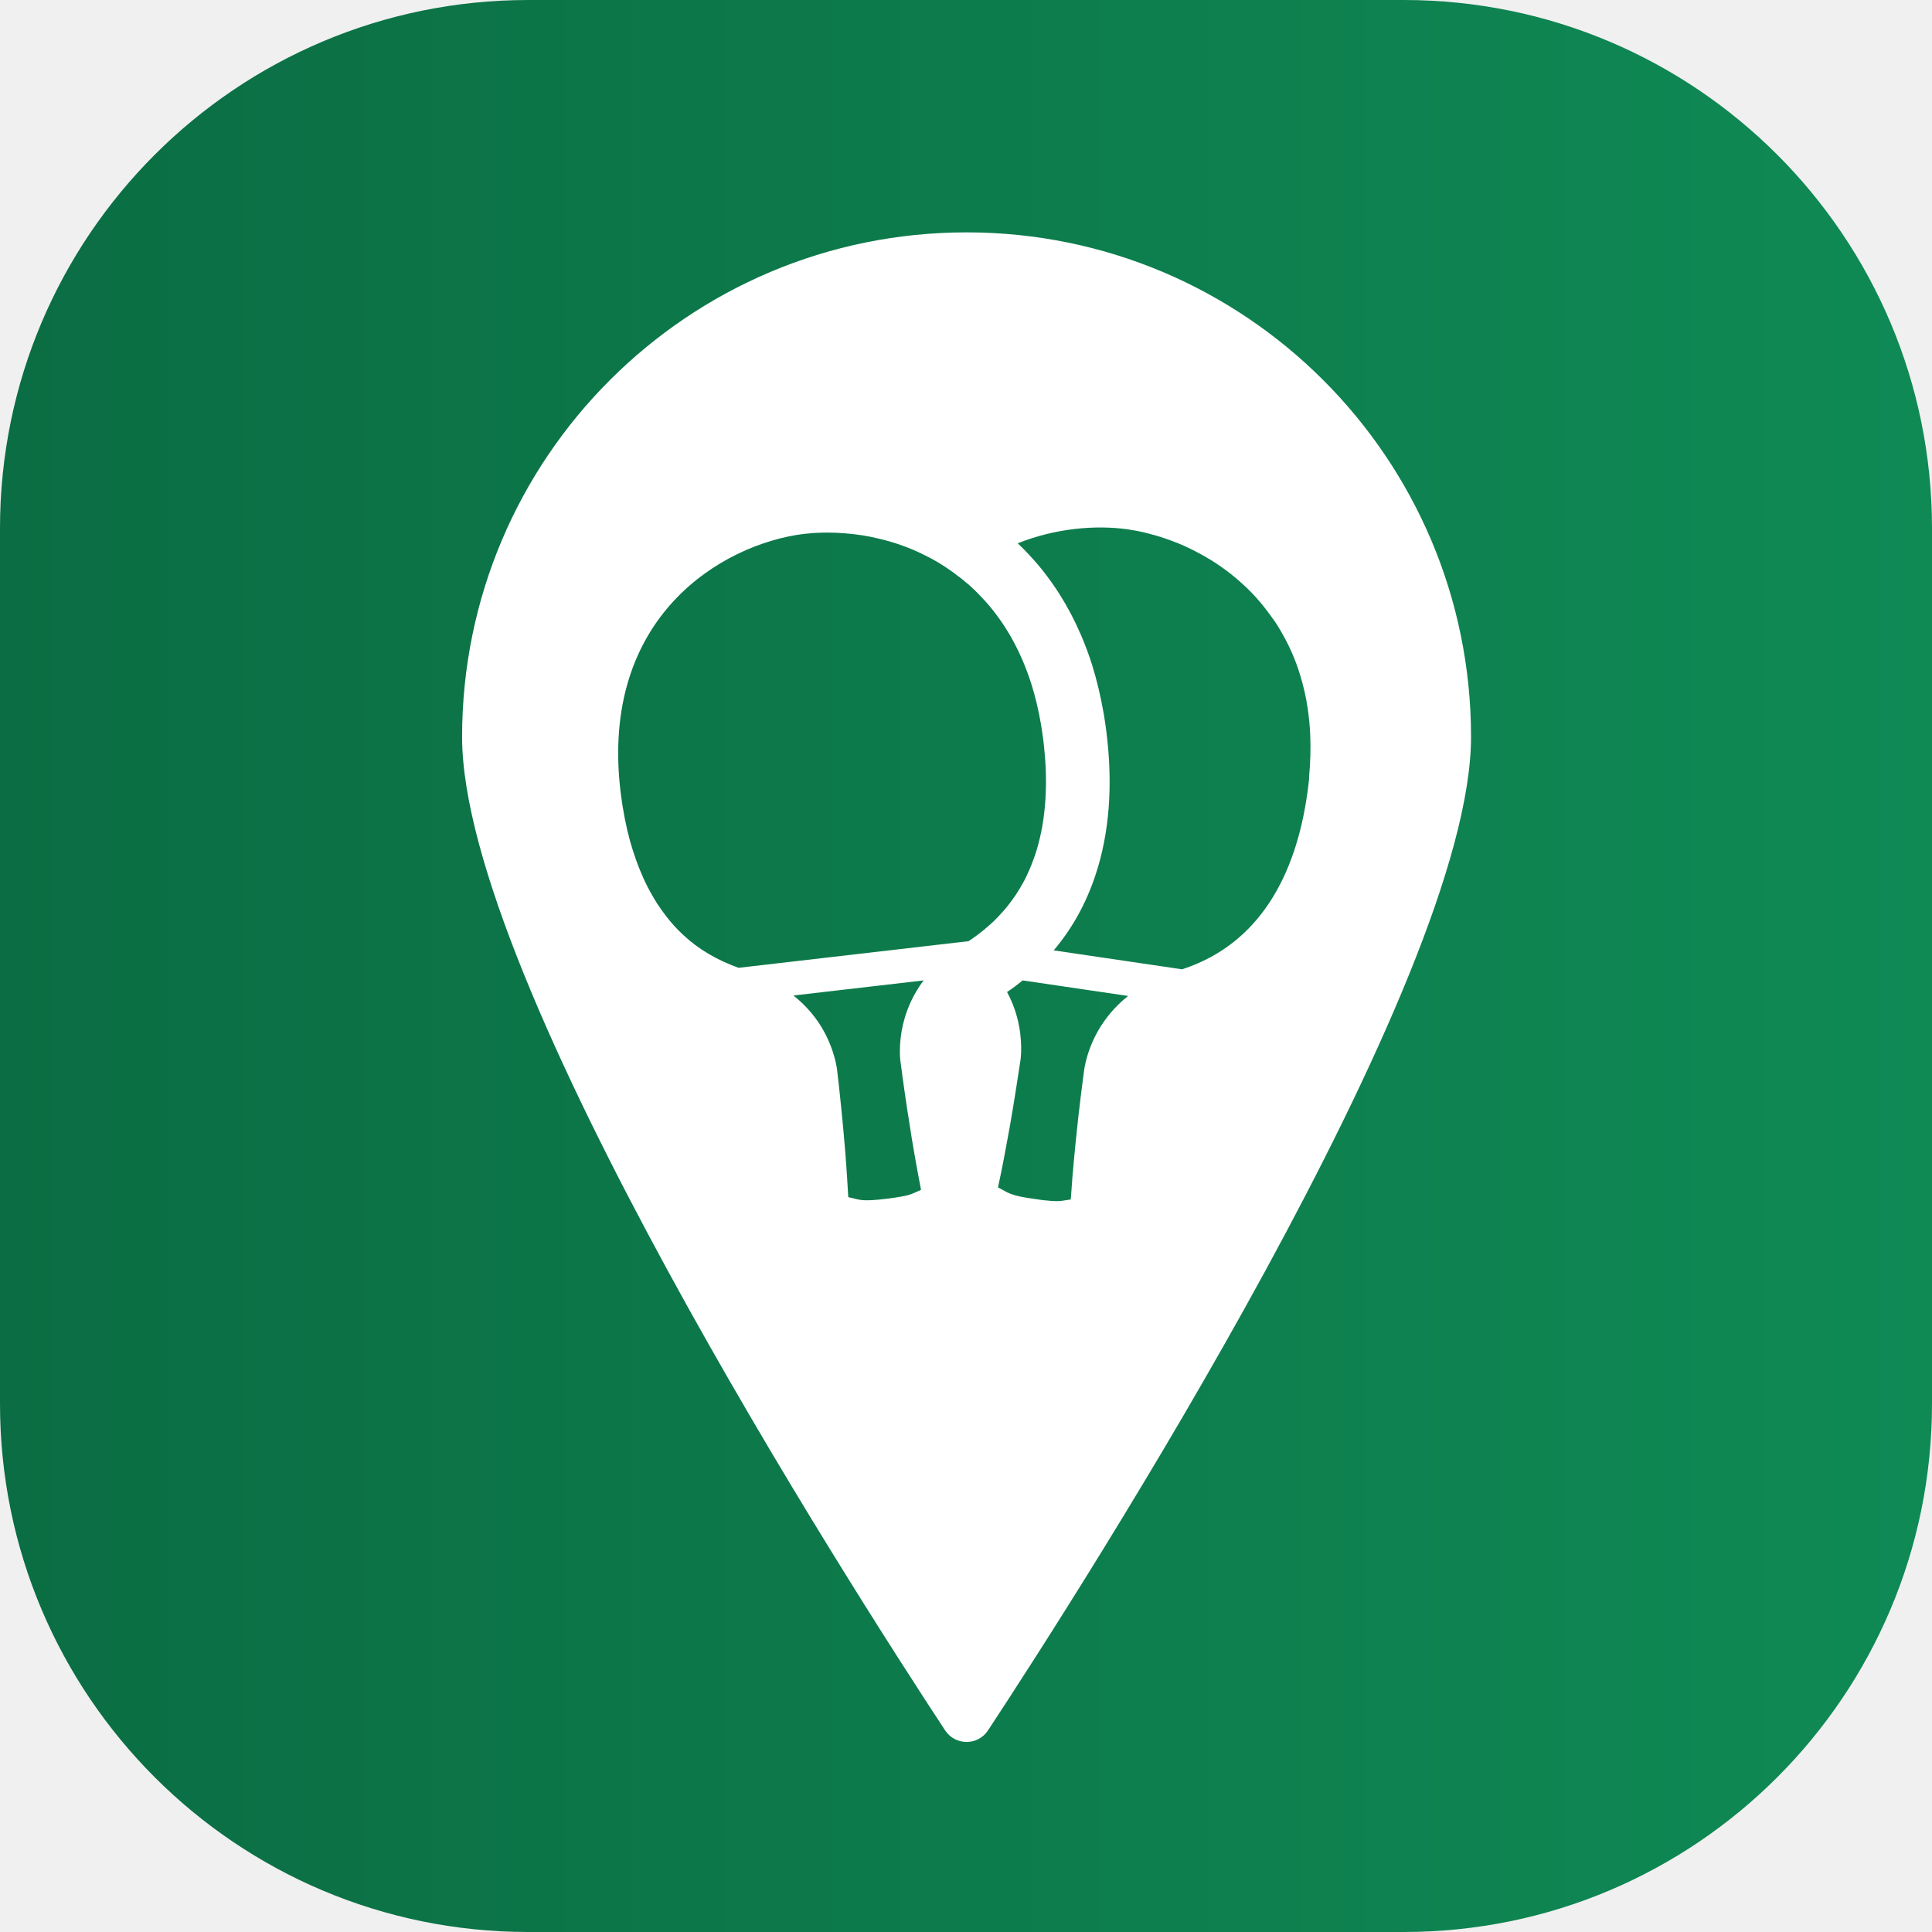
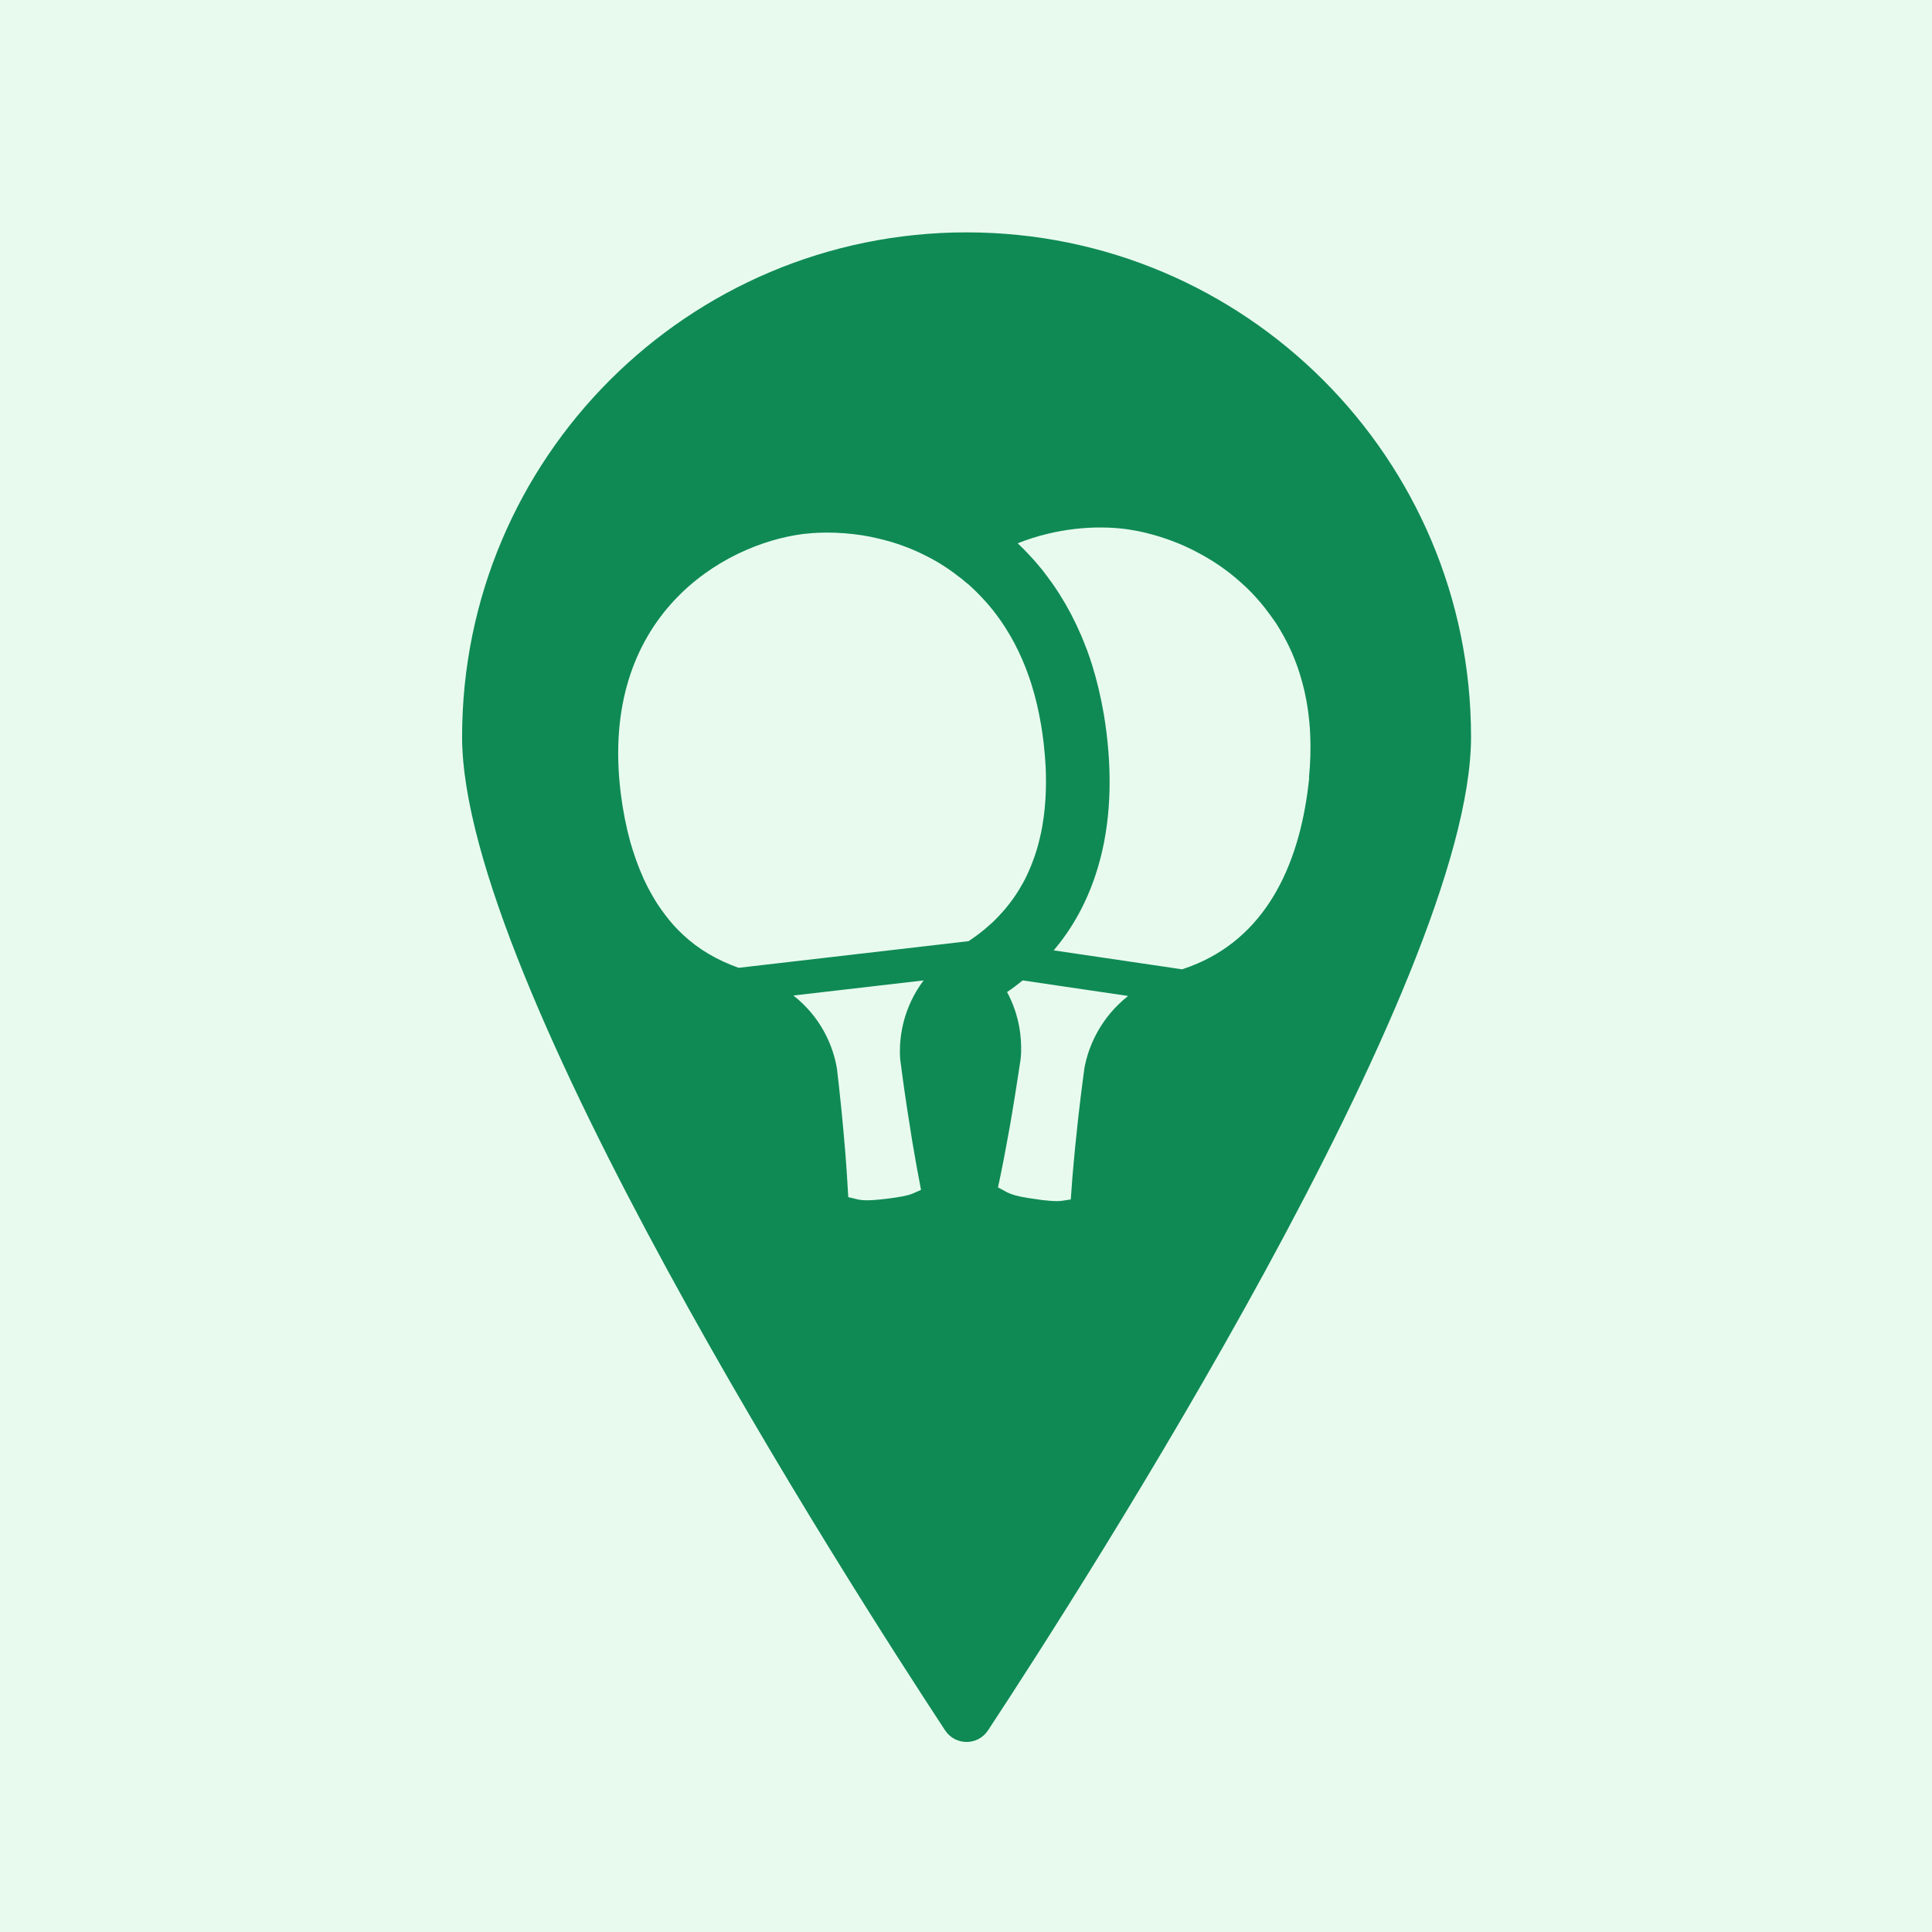
<svg xmlns="http://www.w3.org/2000/svg" id="Ebene_1" data-name="Ebene 1" viewBox="0 0 256 256">
  <defs>
    <style>
      .cls-1 {
-         fill: #fff;
+         fill: #e8faee;
      }

      .cls-2 {
-         fill: url(#Unbenannter_Verlauf_23);
+         fill: #0f8a55;
      }
    </style>
-     <linearGradient id="Unbenannter_Verlauf_23" data-name="Unbenannter Verlauf 23" x1="0" y1="128" x2="256" y2="128" gradientUnits="userSpaceOnUse">
-       <stop offset="0" stop-color="#0b6d43" />
-       <stop offset="1" stop-color="#0f8a55" />
-     </linearGradient>
  </defs>
-   <rect class="cls-2" width="256" height="256" rx="70" ry="70" />
-   <path class="cls-1" d="M128.08,30.79c-36.92,0-66.85,29.93-66.85,66.85,0,32.33,51.26,112.26,64,131.64,1.35,2.05,4.34,2.05,5.69,0,12.75-19.38,64-99.31,64-131.64,0-36.92-29.93-66.85-66.85-66.85ZM119.31,140.56s.33,2.68.91,6.51c.05.3.1.61.15.93.04.25.07.5.12.76.08.54.17,1.09.26,1.66.02.13.04.26.06.39.11.65.22,1.32.34,2,.12.69.24,1.39.37,2.09.03.14.05.28.08.42.1.53.2,1.06.3,1.6.05.25.09.5.14.75-.01,0-.02,0-.03.01h0c-1.07.44-1.22.68-3.18.97-.03,0-.05.01-.08.02-.29.05-.63.09-1.01.14-1.88.24-2.82.27-3.49.21-.33-.03-.6-.09-.88-.16-.28-.07-.57-.15-.97-.23-.03-.66-.07-1.33-.12-1.99-.02-.27-.03-.54-.05-.81-.03-.39-.06-.79-.08-1.18-.04-.55-.08-1.09-.12-1.63-.02-.25-.04-.51-.06-.75-.03-.39-.06-.77-.1-1.15-.02-.2-.03-.4-.05-.6-.07-.75-.13-1.48-.2-2.17,0-.06-.01-.12-.02-.19-.03-.35-.07-.7-.1-1.04-.02-.16-.03-.32-.05-.48-.06-.59-.11-1.14-.17-1.64-.01-.09-.02-.19-.03-.27-.03-.27-.06-.52-.08-.77,0-.08-.02-.17-.03-.25-.14-1.31-.24-2.1-.24-2.1-.04-.29-.11-.56-.16-.83-.53-2.35-1.93-5.97-5.61-8.87l17.25-2c-2.71,3.63-3.18,7.36-3.14,9.73.02.3.02.6.06.91ZM131.83,121.91c-.17.17-.35.35-.54.51-.16.15-.33.29-.49.43-.26.23-.53.45-.81.67-.16.12-.32.25-.48.37-.2.15-.4.29-.6.43-.01.01-.03.02-.04.03-.12.08-.25.17-.38.26-.05.03-.1.07-.15.1l-30.47,3.53c-2.86-1.02-5.31-2.46-7.31-4.33-.87-.8-1.65-1.66-2.35-2.59-.37-.49-.75-1.01-1.1-1.54-.29-.46-.57-.93-.84-1.41-.33-.58-.64-1.18-.93-1.81-.38-.85-.74-1.72-1.06-2.62-.28-.77-.53-1.58-.77-2.4-.56-2.04-.98-4.2-1.26-6.44-2.89-23.4,13.47-32.99,24.21-34.35.75-.08,1.57-.15,2.41-.17.26,0,.52-.01.78-.01,1.47,0,3.02.12,4.6.36.77.12,1.5.27,2.27.46,2.03.48,4.1,1.2,6.1,2.22.62.3,1.24.64,1.83,1,.88.54,1.78,1.15,2.62,1.82.04.02.07.06.11.08.02.02.04.03.06.04.06.05.11.08.16.13.1.07.2.15.29.24.15.12.3.25.46.38.19.14.37.3.54.47.32.29.65.61.97.94.65.66,1.28,1.36,1.89,2.12.59.76,1.18,1.56,1.71,2.41.82,1.28,1.55,2.67,2.21,4.19.43,1.02.84,2.08,1.19,3.2.53,1.67.96,3.49,1.29,5.43.1.65.21,1.32.29,1.99.03.24.06.47.08.7.1.94.18,1.87.23,2.79.06,1.33.07,2.64,0,3.92,0,.18-.02.35-.03.53-.05.79-.13,1.57-.23,2.33-.06.41-.12.82-.19,1.22-.1.56-.22,1.11-.35,1.65-.05.21-.11.43-.16.64-.04.15-.08.29-.12.43-.04.17-.1.34-.15.5-.13.42-.26.83-.42,1.23-.08.23-.17.45-.26.68h0c-.1.23-.19.45-.28.67-.1.22-.2.44-.3.66-.08.18-.17.35-.26.53-.03.06-.06.12-.09.17-.1.2-.21.38-.32.57-.09.17-.19.33-.29.5-.16.26-.32.53-.49.78-.12.19-.25.37-.38.55-.12.17-.24.34-.37.5-.04.06-.08.11-.13.17-.11.15-.23.29-.34.43-.02.03-.04.06-.07.08-.13.16-.26.33-.41.48-.2.23-.41.46-.62.68-.14.15-.29.3-.43.44,0,0,0,.01-.01.01ZM143.88,140.64c-.06.3-.14.59-.19.9,0,0-.38,2.71-.82,6.58-.03.3-.07.62-.1.95-.02.25-.06.51-.08.77-.06.55-.12,1.11-.18,1.69-.01.14-.03.26-.04.39-.07.66-.13,1.34-.19,2.04-.07.7-.13,1.42-.19,2.14-.01.15-.02.28-.03.43-.04.54-.08,1.09-.12,1.64-.02.25-.04.51-.06.77-.01,0-.02,0-.03,0h0c-1.16.15-1.37.34-3.36.11h-.08c-.3-.03-.64-.08-1.02-.14-1.9-.25-2.82-.47-3.45-.71-.32-.12-.56-.24-.82-.39-.25-.14-.52-.29-.88-.47.14-.65.28-1.31.41-1.96.05-.27.11-.53.16-.8.07-.39.15-.79.23-1.17.1-.55.2-1.09.3-1.62.05-.25.09-.5.14-.75.07-.39.14-.77.21-1.15.03-.2.07-.4.11-.59.13-.75.26-1.48.37-2.17.01-.06.02-.12.03-.19.06-.35.12-.7.17-1.04.03-.16.05-.32.08-.48.1-.59.19-1.14.26-1.64.01-.09.03-.19.04-.27.05-.27.08-.52.12-.77.02-.08.03-.17.04-.25.2-1.31.32-2.1.32-2.1.04-.3.05-.57.07-.86.07-2-.19-4.98-1.86-8.08.72-.48,1.41-1,2.07-1.54l13.97,2.06c-3.58,2.84-5.02,6.34-5.6,8.66ZM173.48,103.02c-.07.66-.14,1.34-.24,2.01-1.52,10.96-6.35,19.99-16.43,23.35-.05.02-.11.04-.17.06l-17.02-2.51c2.45-2.89,4.31-6.25,5.56-10.05,1.82-5.5,2.3-11.84,1.43-18.85-.09-.75-.2-1.46-.3-2.09l-.03-.19v-.06s-.02-.06-.02-.06c-.41-2.35-.93-4.55-1.56-6.55-.38-1.23-.85-2.48-1.46-3.93v-.03s-.03-.03-.03-.03c-.81-1.89-1.76-3.69-2.82-5.36-.61-.97-1.31-1.96-2.19-3.09l-.04-.06-.05-.06c-.76-.94-1.56-1.83-2.44-2.73l-.03-.02-.02-.03c-.24-.23-.49-.48-.77-.75,5.1-2.03,10.37-2.43,14.52-1.86.76.11,1.57.26,2.4.46,1.67.4,3.41.98,5.14,1.74.71.32,1.4.66,2.09,1.04,1.85,1,3.68,2.24,5.37,3.76.52.45,1.04.95,1.52,1.45.72.76,1.44,1.59,2.08,2.46.04.03.05.08.08.11.25.33.5.66.74,1.02.15.19.28.39.41.6.24.37.47.77.7,1.17.46.81.89,1.65,1.29,2.56.38.89.75,1.83,1.04,2.8.46,1.46.82,3,1.06,4.66.15,1.1.28,2.24.32,3.43.08,1.77.03,3.65-.16,5.64Z" />
+   <rect class="cls-1" width="256" height="256" />
+   <path class="cls-2" d="M128.08,30.79c-36.92,0-66.85,29.93-66.85,66.85,0,32.33,51.26,112.26,64,131.64,1.35,2.05,4.34,2.05,5.69,0,12.75-19.38,64-99.31,64-131.64,0-36.92-29.93-66.85-66.85-66.85ZM119.31,140.56s.33,2.68.91,6.51c.05.3.1.61.15.93.04.25.07.5.12.76.08.54.17,1.09.26,1.66.02.13.04.26.06.39.11.65.22,1.32.34,2,.12.69.24,1.39.37,2.09.03.14.05.28.08.42.1.53.2,1.06.3,1.6.05.25.09.5.14.75-.01,0-.02,0-.03.01h0c-1.07.44-1.22.68-3.18.97-.03,0-.05.01-.08.02-.29.05-.63.09-1.01.14-1.88.24-2.82.27-3.49.21-.33-.03-.6-.09-.88-.16-.28-.07-.57-.15-.97-.23-.03-.66-.07-1.33-.12-1.99-.02-.27-.03-.54-.05-.81-.03-.39-.06-.79-.08-1.18-.04-.55-.08-1.09-.12-1.63-.02-.25-.04-.51-.06-.75-.03-.39-.06-.77-.1-1.15-.02-.2-.03-.4-.05-.6-.07-.75-.13-1.48-.2-2.17,0-.06-.01-.12-.02-.19-.03-.35-.07-.7-.1-1.04-.02-.16-.03-.32-.05-.48-.06-.59-.11-1.14-.17-1.64-.01-.09-.02-.19-.03-.27-.03-.27-.06-.52-.08-.77,0-.08-.02-.17-.03-.25-.14-1.31-.24-2.1-.24-2.1-.04-.29-.11-.56-.16-.83-.53-2.35-1.93-5.97-5.61-8.87l17.25-2c-2.71,3.63-3.18,7.36-3.14,9.73.02.3.02.6.06.91ZM131.83,121.91c-.17.17-.35.35-.54.51-.16.15-.33.29-.49.43-.26.23-.53.45-.81.67-.16.12-.32.25-.48.37-.2.15-.4.29-.6.43-.01.01-.03.02-.04.03-.12.08-.25.17-.38.26-.05.03-.1.07-.15.1l-30.47,3.53c-2.86-1.02-5.31-2.46-7.31-4.33-.87-.8-1.65-1.66-2.35-2.59-.37-.49-.75-1.01-1.1-1.54-.29-.46-.57-.93-.84-1.41-.33-.58-.64-1.18-.93-1.81-.38-.85-.74-1.72-1.06-2.62-.28-.77-.53-1.58-.77-2.4-.56-2.04-.98-4.2-1.26-6.44-2.89-23.4,13.47-32.99,24.21-34.35.75-.08,1.57-.15,2.41-.17.26,0,.52-.01.78-.01,1.47,0,3.02.12,4.6.36.77.12,1.5.27,2.27.46,2.03.48,4.1,1.2,6.1,2.22.62.3,1.24.64,1.83,1,.88.54,1.78,1.15,2.62,1.82.04.02.07.06.11.08.02.02.04.03.06.04.06.05.11.08.16.13.1.07.2.15.29.24.15.12.3.25.46.38.19.14.37.3.54.47.32.29.65.61.97.94.65.66,1.28,1.36,1.89,2.12.59.76,1.18,1.56,1.71,2.41.82,1.28,1.55,2.67,2.21,4.19.43,1.02.84,2.08,1.19,3.2.53,1.67.96,3.49,1.29,5.43.1.65.21,1.32.29,1.99.03.24.06.47.08.7.1.94.18,1.87.23,2.79.06,1.33.07,2.64,0,3.92,0,.18-.02.35-.03.53-.05.79-.13,1.57-.23,2.33-.06.41-.12.82-.19,1.22-.1.56-.22,1.11-.35,1.65-.05.21-.11.43-.16.64-.04.15-.08.29-.12.43-.04.17-.1.34-.15.5-.13.42-.26.83-.42,1.23-.08.23-.17.45-.26.68h0c-.1.23-.19.45-.28.67-.1.22-.2.44-.3.66-.08.18-.17.35-.26.53-.03.06-.06.12-.09.17-.1.2-.21.38-.32.57-.09.17-.19.33-.29.5-.16.26-.32.53-.49.78-.12.19-.25.37-.38.55-.12.17-.24.34-.37.5-.04.06-.08.11-.13.17-.11.15-.23.29-.34.43-.02.03-.04.06-.07.08-.13.16-.26.33-.41.48-.2.23-.41.46-.62.68-.14.15-.29.3-.43.44,0,0,0,.01-.01.01ZM143.88,140.64c-.06.3-.14.59-.19.9,0,0-.38,2.71-.82,6.58-.03.3-.07.62-.1.95-.02.25-.06.51-.08.77-.06.55-.12,1.11-.18,1.69-.01.14-.03.26-.04.39-.07.66-.13,1.34-.19,2.04-.07.7-.13,1.42-.19,2.14-.01.15-.02.28-.03.43-.04.54-.08,1.09-.12,1.64-.02.25-.04.51-.06.77-.01,0-.02,0-.03,0h0c-1.16.15-1.37.34-3.36.11h-.08c-.3-.03-.64-.08-1.02-.14-1.9-.25-2.82-.47-3.45-.71-.32-.12-.56-.24-.82-.39-.25-.14-.52-.29-.88-.47.14-.65.28-1.31.41-1.96.05-.27.11-.53.16-.8.07-.39.15-.79.23-1.17.1-.55.2-1.09.3-1.62.05-.25.09-.5.14-.75.07-.39.14-.77.21-1.15.03-.2.07-.4.11-.59.13-.75.26-1.48.37-2.17.01-.06.02-.12.03-.19.06-.35.12-.7.17-1.04.03-.16.05-.32.08-.48.1-.59.19-1.14.26-1.64.01-.09.03-.19.04-.27.05-.27.08-.52.12-.77.02-.08.03-.17.04-.25.2-1.31.32-2.1.32-2.1.04-.3.05-.57.07-.86.07-2-.19-4.98-1.86-8.08.72-.48,1.41-1,2.07-1.54l13.97,2.06c-3.58,2.84-5.02,6.34-5.6,8.66ZM173.48,103.02c-.07.66-.14,1.34-.24,2.01-1.52,10.96-6.35,19.99-16.43,23.35-.05.02-.11.04-.17.06l-17.02-2.51c2.45-2.89,4.31-6.25,5.56-10.05,1.82-5.5,2.3-11.84,1.43-18.85-.09-.75-.2-1.46-.3-2.09l-.03-.19v-.06s-.02-.06-.02-.06c-.41-2.35-.93-4.55-1.56-6.55-.38-1.23-.85-2.48-1.46-3.93v-.03s-.03-.03-.03-.03c-.81-1.89-1.76-3.69-2.82-5.36-.61-.97-1.31-1.96-2.19-3.09l-.04-.06-.05-.06c-.76-.94-1.56-1.83-2.44-2.73l-.03-.02-.02-.03c-.24-.23-.49-.48-.77-.75,5.1-2.03,10.37-2.43,14.52-1.86.76.11,1.57.26,2.4.46,1.67.4,3.41.98,5.14,1.74.71.32,1.4.66,2.09,1.04,1.85,1,3.68,2.24,5.37,3.76.52.45,1.04.95,1.52,1.45.72.76,1.44,1.59,2.08,2.46.04.03.05.08.08.11.25.33.5.66.74,1.02.15.19.28.39.41.6.24.37.47.77.7,1.17.46.81.89,1.65,1.29,2.56.38.89.75,1.83,1.04,2.8.46,1.46.82,3,1.06,4.66.15,1.1.28,2.24.32,3.43.08,1.77.03,3.65-.16,5.64Z" />
</svg>
